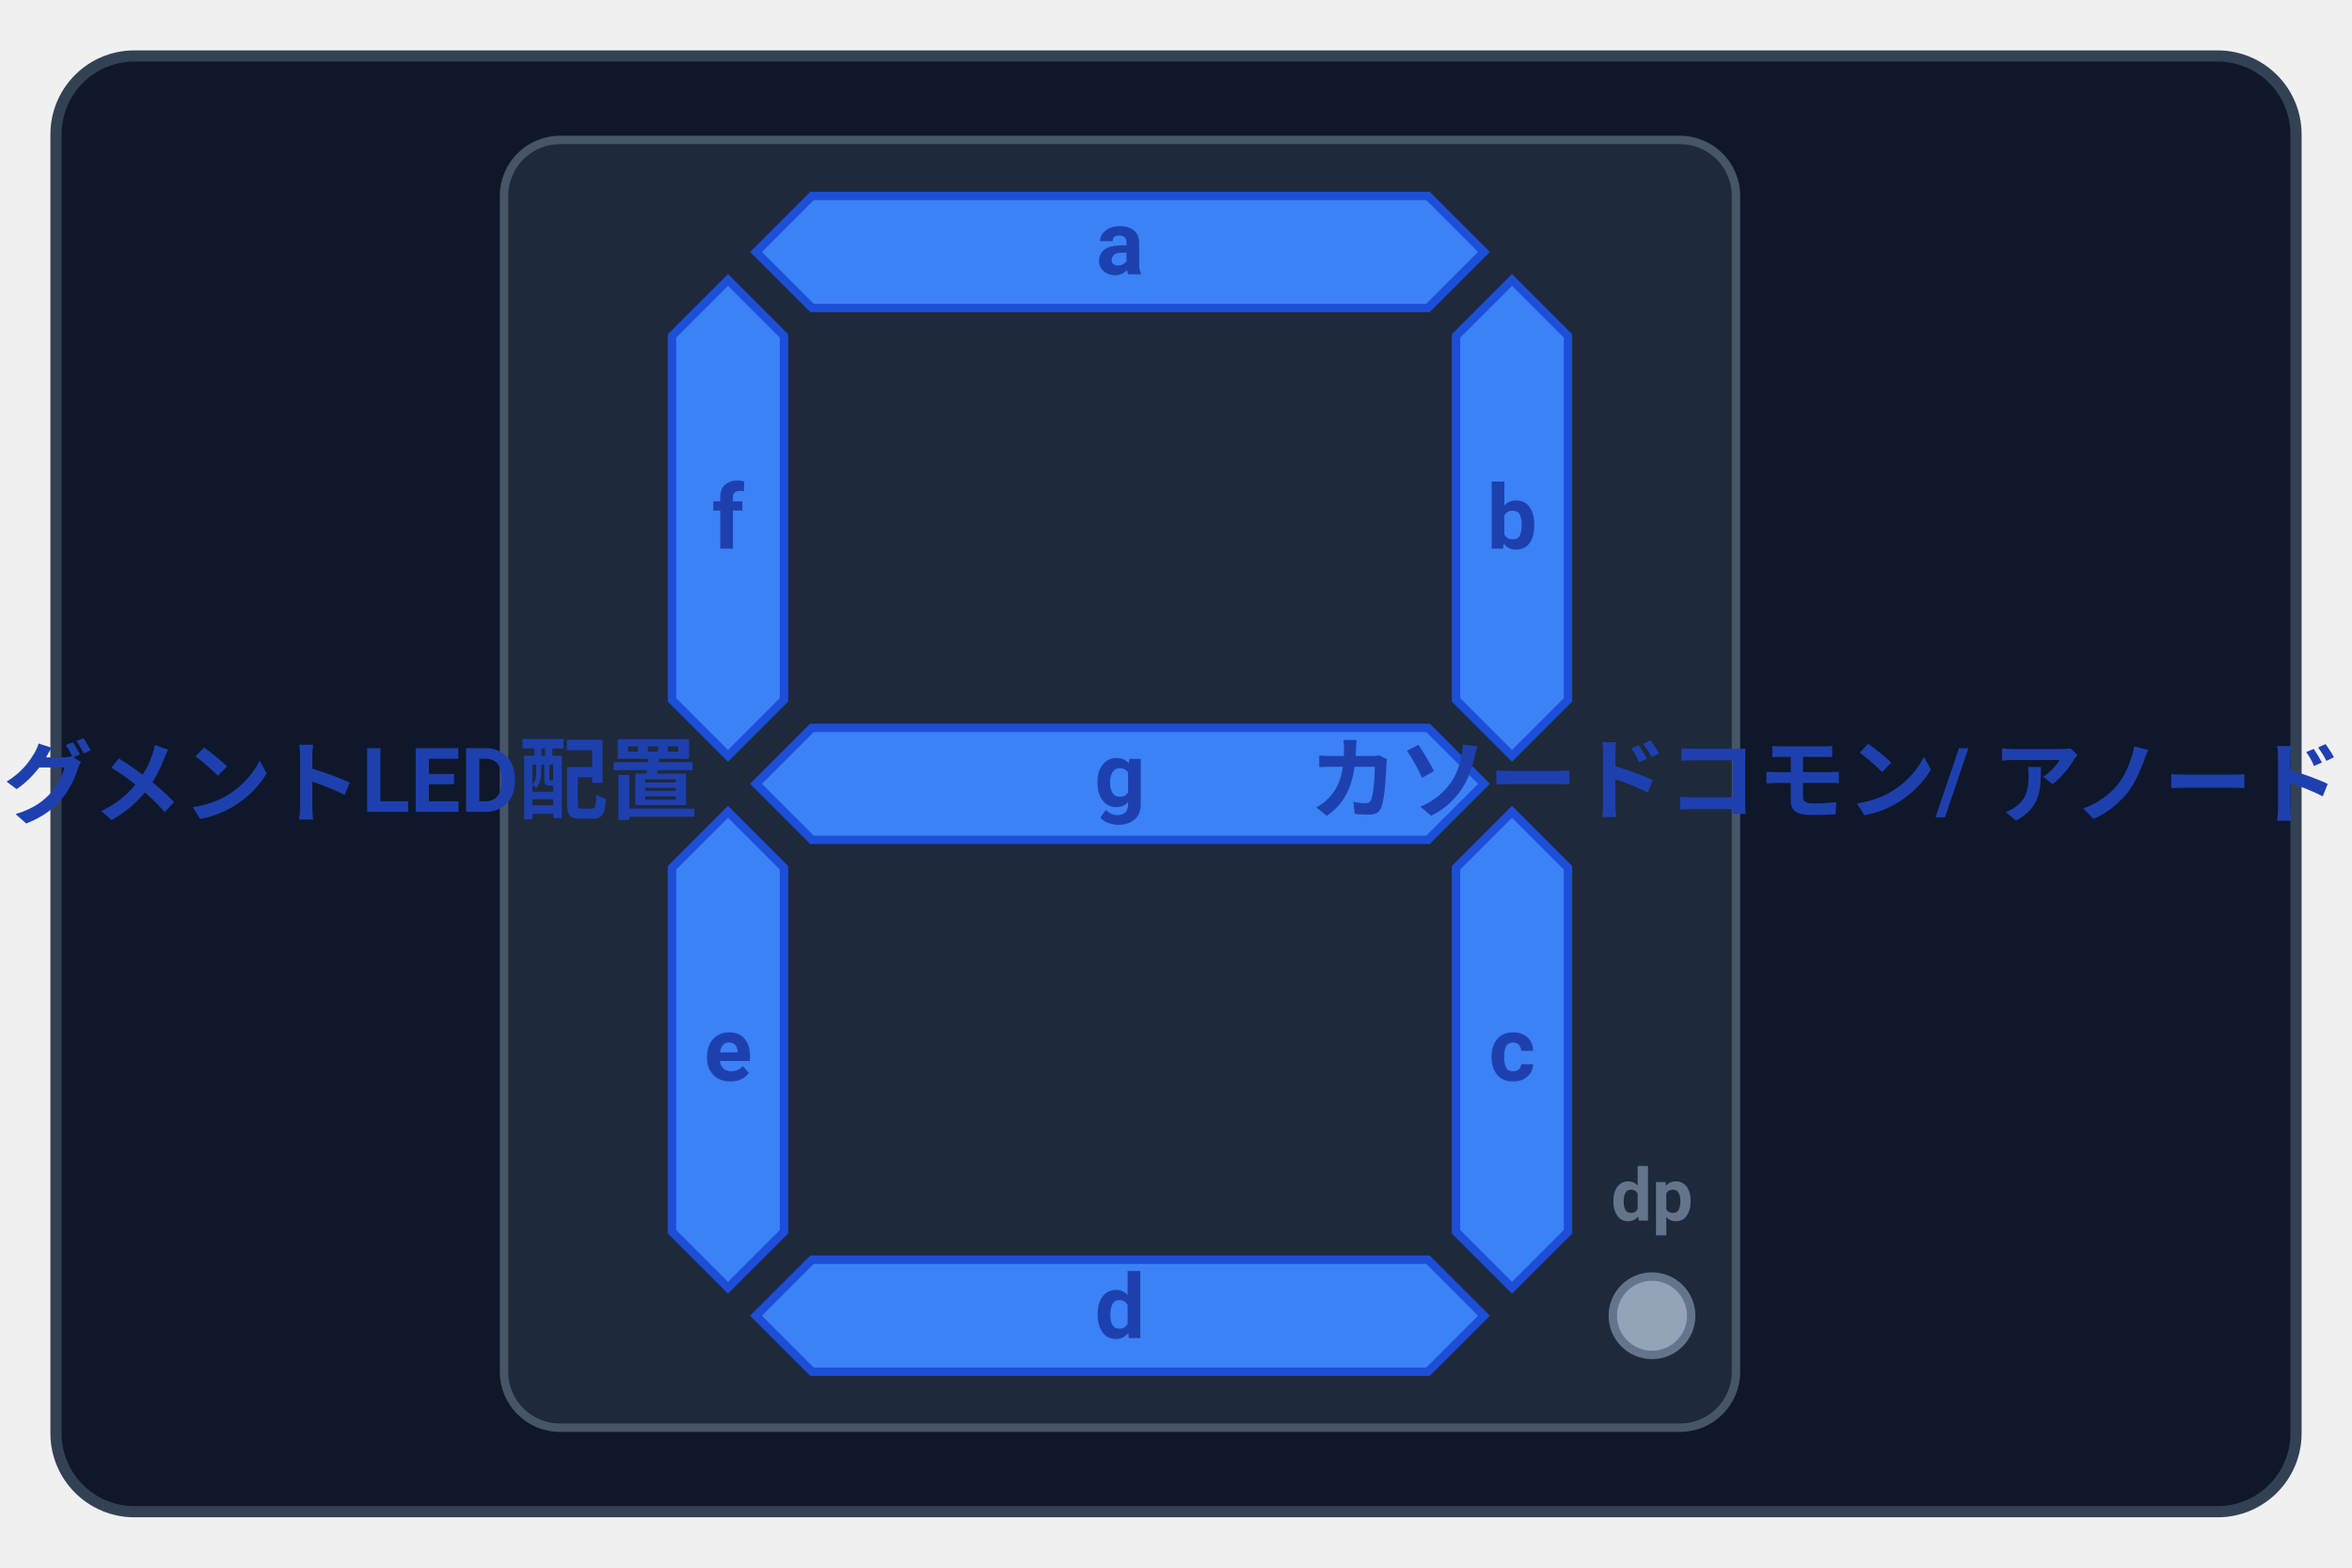
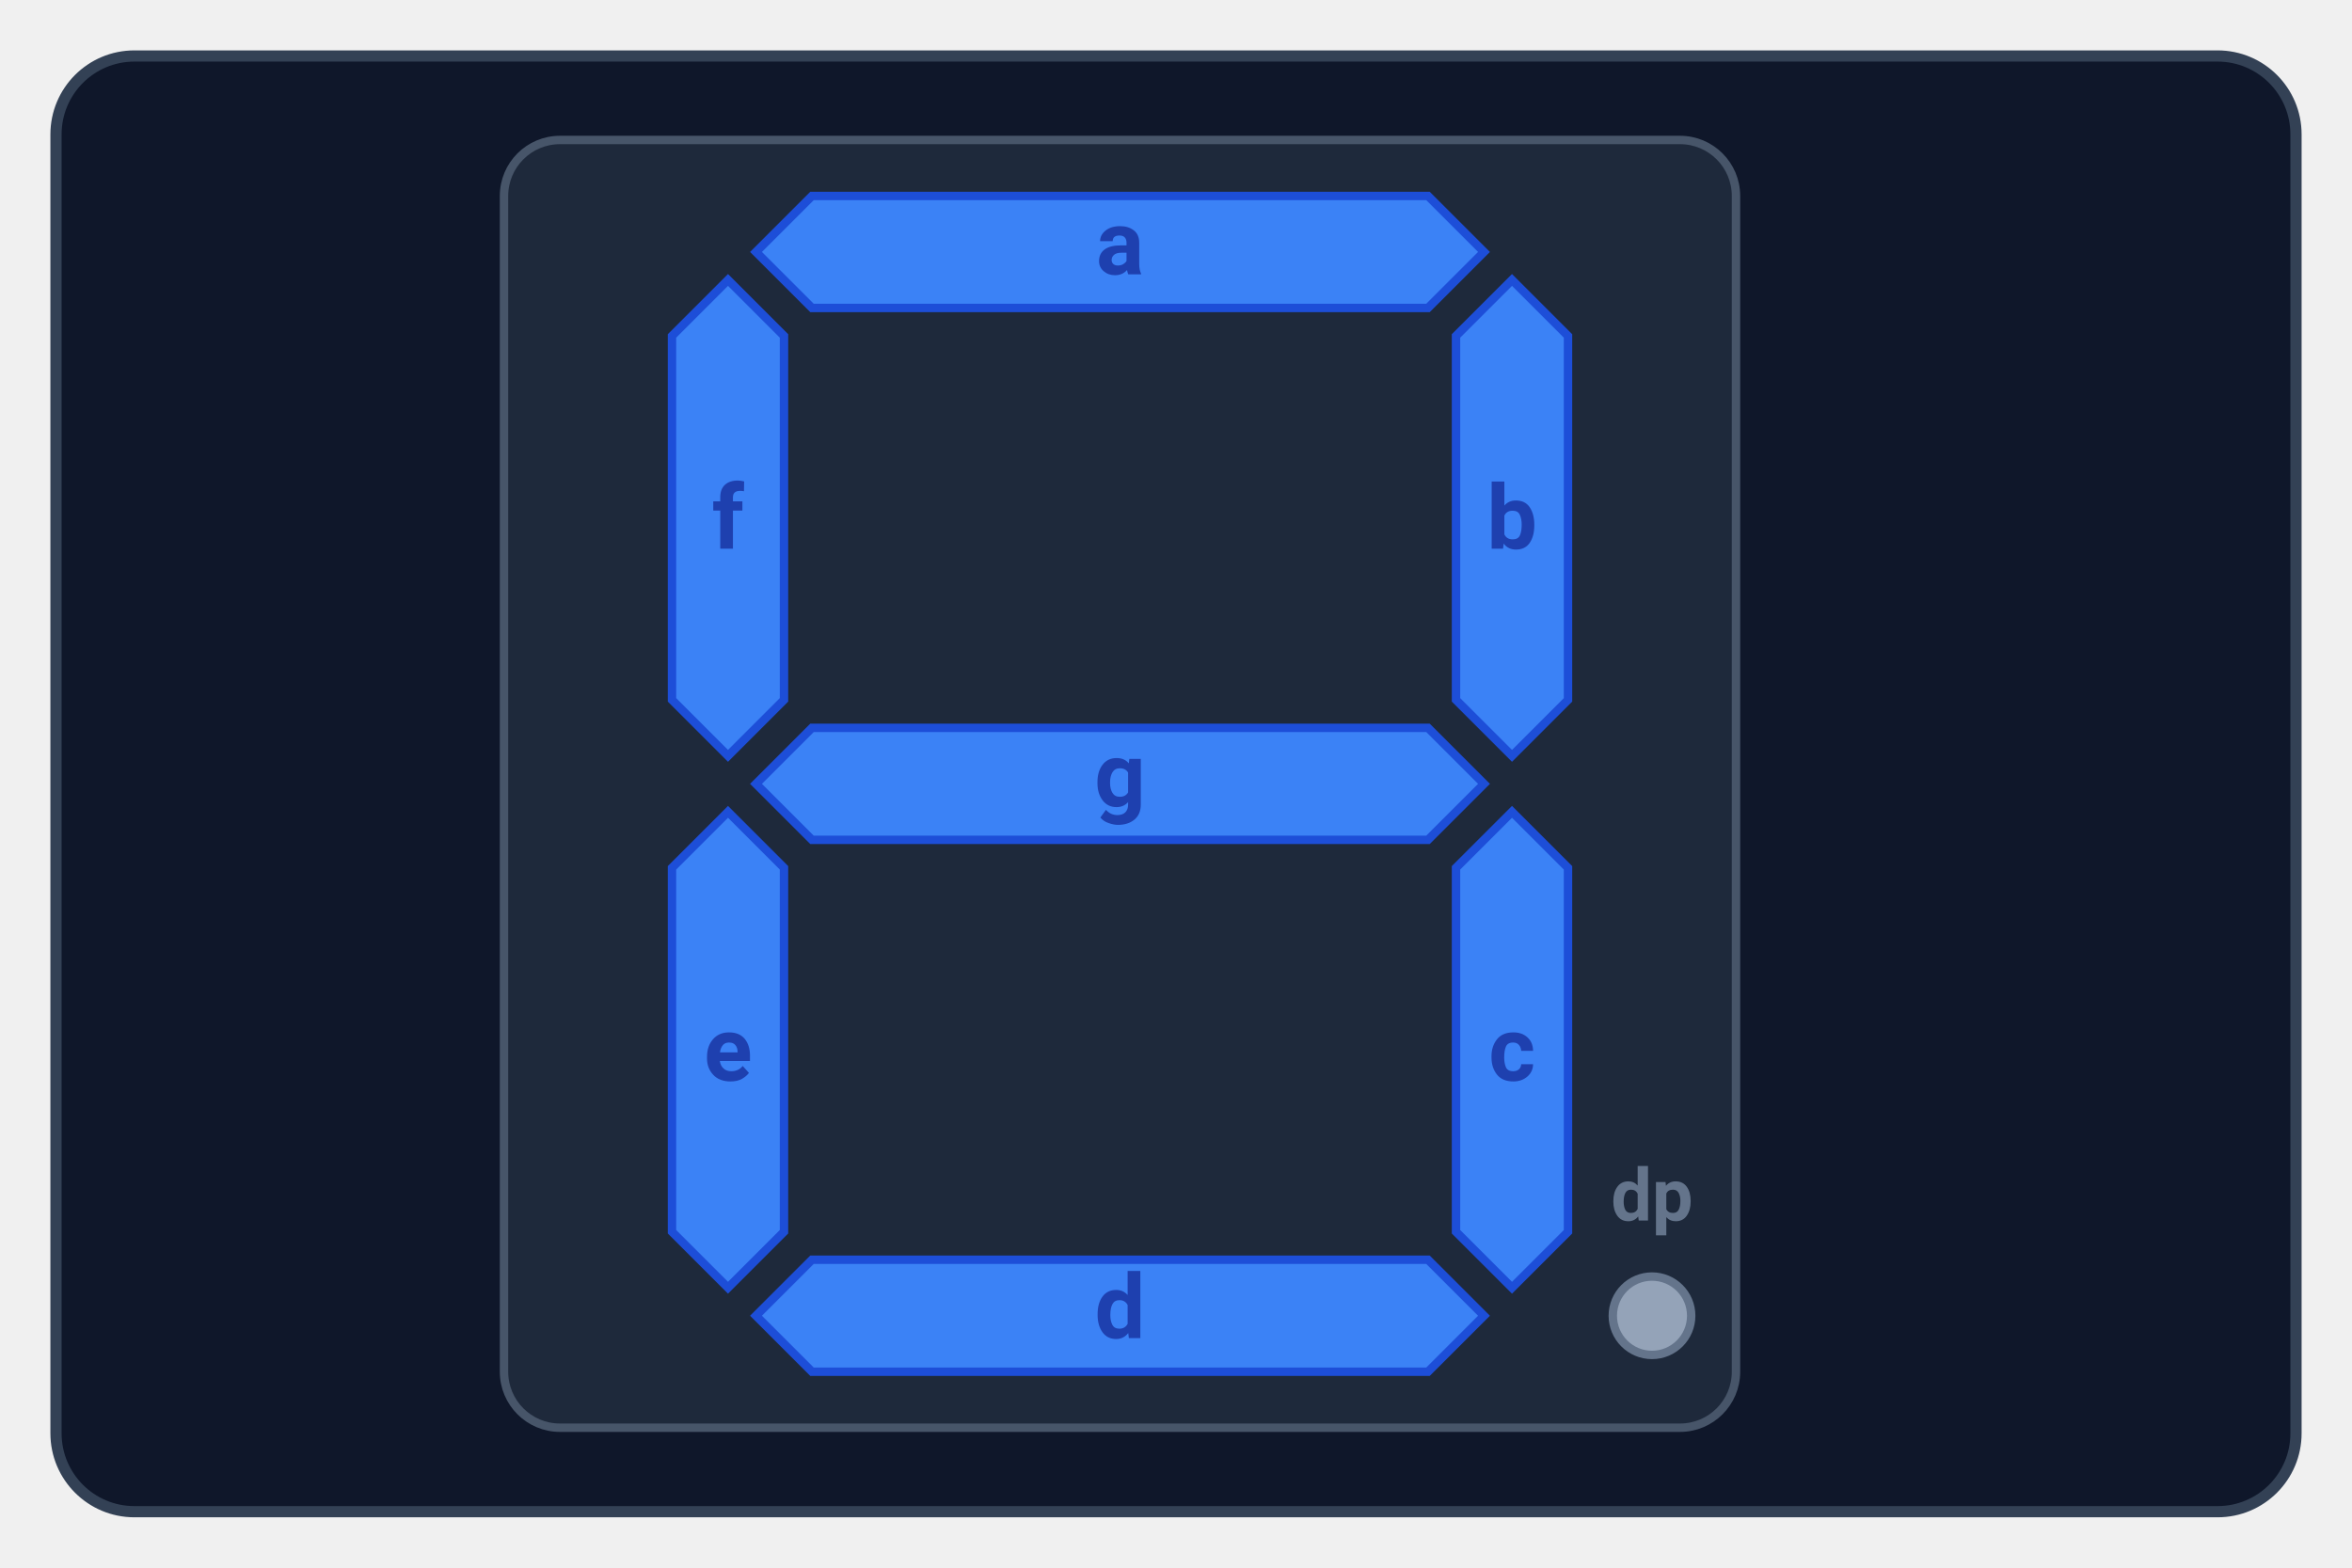
<svg xmlns="http://www.w3.org/2000/svg" viewBox="0 0 420 280" width="100%" height="100%">
  <defs>
    <style>
      .seg-label { font-family: -apple-system, BlinkMacSystemFont, "Segoe UI", Roboto, sans-serif; font-size: 16px; font-weight: bold; fill: #1e40af; text-anchor: middle; }
      .dp-label { font-family: -apple-system, BlinkMacSystemFont, "Segoe UI", Roboto, sans-serif; font-size: 13px; font-weight: bold; fill: #64748b; text-anchor: middle; }
      .shadow { filter: drop-shadow(0px 3px 6px rgba(0, 0, 0, 0.08)); }
      .seg { fill: #3b82f6; stroke: #1d4ed8; stroke-width: 1.5; }
      .seg:hover { fill: #2563eb; }
      .dp { fill: #94a3b8; stroke: #64748b; stroke-width: 1.5; }
    </style>
    <filter id="glow" x="-20%" y="-20%" width="140%" height="140%">
      <feGaussianBlur stdDeviation="3" result="blur" />
      <feComposite in="SourceGraphic" in2="blur" operator="over" />
    </filter>
  </defs>
  <rect x="10" y="10" width="400" height="260" rx="14" fill="#0f172a" stroke="#334155" stroke-width="2" />
  <rect x="90" y="25" width="220" height="230" rx="10" fill="#1e293b" stroke="#475569" stroke-width="1.5" />
  <polygon points="135,45 145,35 255,35 265,45 255,55 145,55" class="seg" />
  <text x="200" y="49" class="seg-label" fill="#ffffff">a</text>
  <polygon points="270,50 280,60 280,125 270,135 260,125 260,60" class="seg" />
  <text x="270" y="98" class="seg-label" fill="#ffffff">b</text>
  <polygon points="270,145 280,155 280,220 270,230 260,220 260,155" class="seg" />
  <text x="270" y="193" class="seg-label" fill="#ffffff">c</text>
  <polygon points="135,235 145,225 255,225 265,235 255,245 145,245" class="seg" />
  <text x="200" y="239" class="seg-label" fill="#ffffff">d</text>
  <polygon points="130,145 140,155 140,220 130,230 120,220 120,155" class="seg" />
  <text x="130" y="193" class="seg-label" fill="#ffffff">e</text>
  <polygon points="130,50 140,60 140,125 130,135 120,125 120,60" class="seg" />
  <text x="130" y="98" class="seg-label" fill="#ffffff">f</text>
  <polygon points="135,140 145,130 255,130 265,140 255,150 145,150" class="seg" />
  <text x="200" y="144" class="seg-label" fill="#ffffff">g</text>
  <circle cx="295" cy="235" r="7" class="dp" />
  <text x="295" y="218" class="dp-label">dp</text>
-   <text x="50" y="145" class="seg-label" fill="#94a3b8" font-size="12">7セグメント<br />LED配置</text>
-   <text x="350" y="145" class="seg-label" fill="#94a3b8" font-size="11">カソードコモン<br />/ アノードコモン</text>
</svg>
